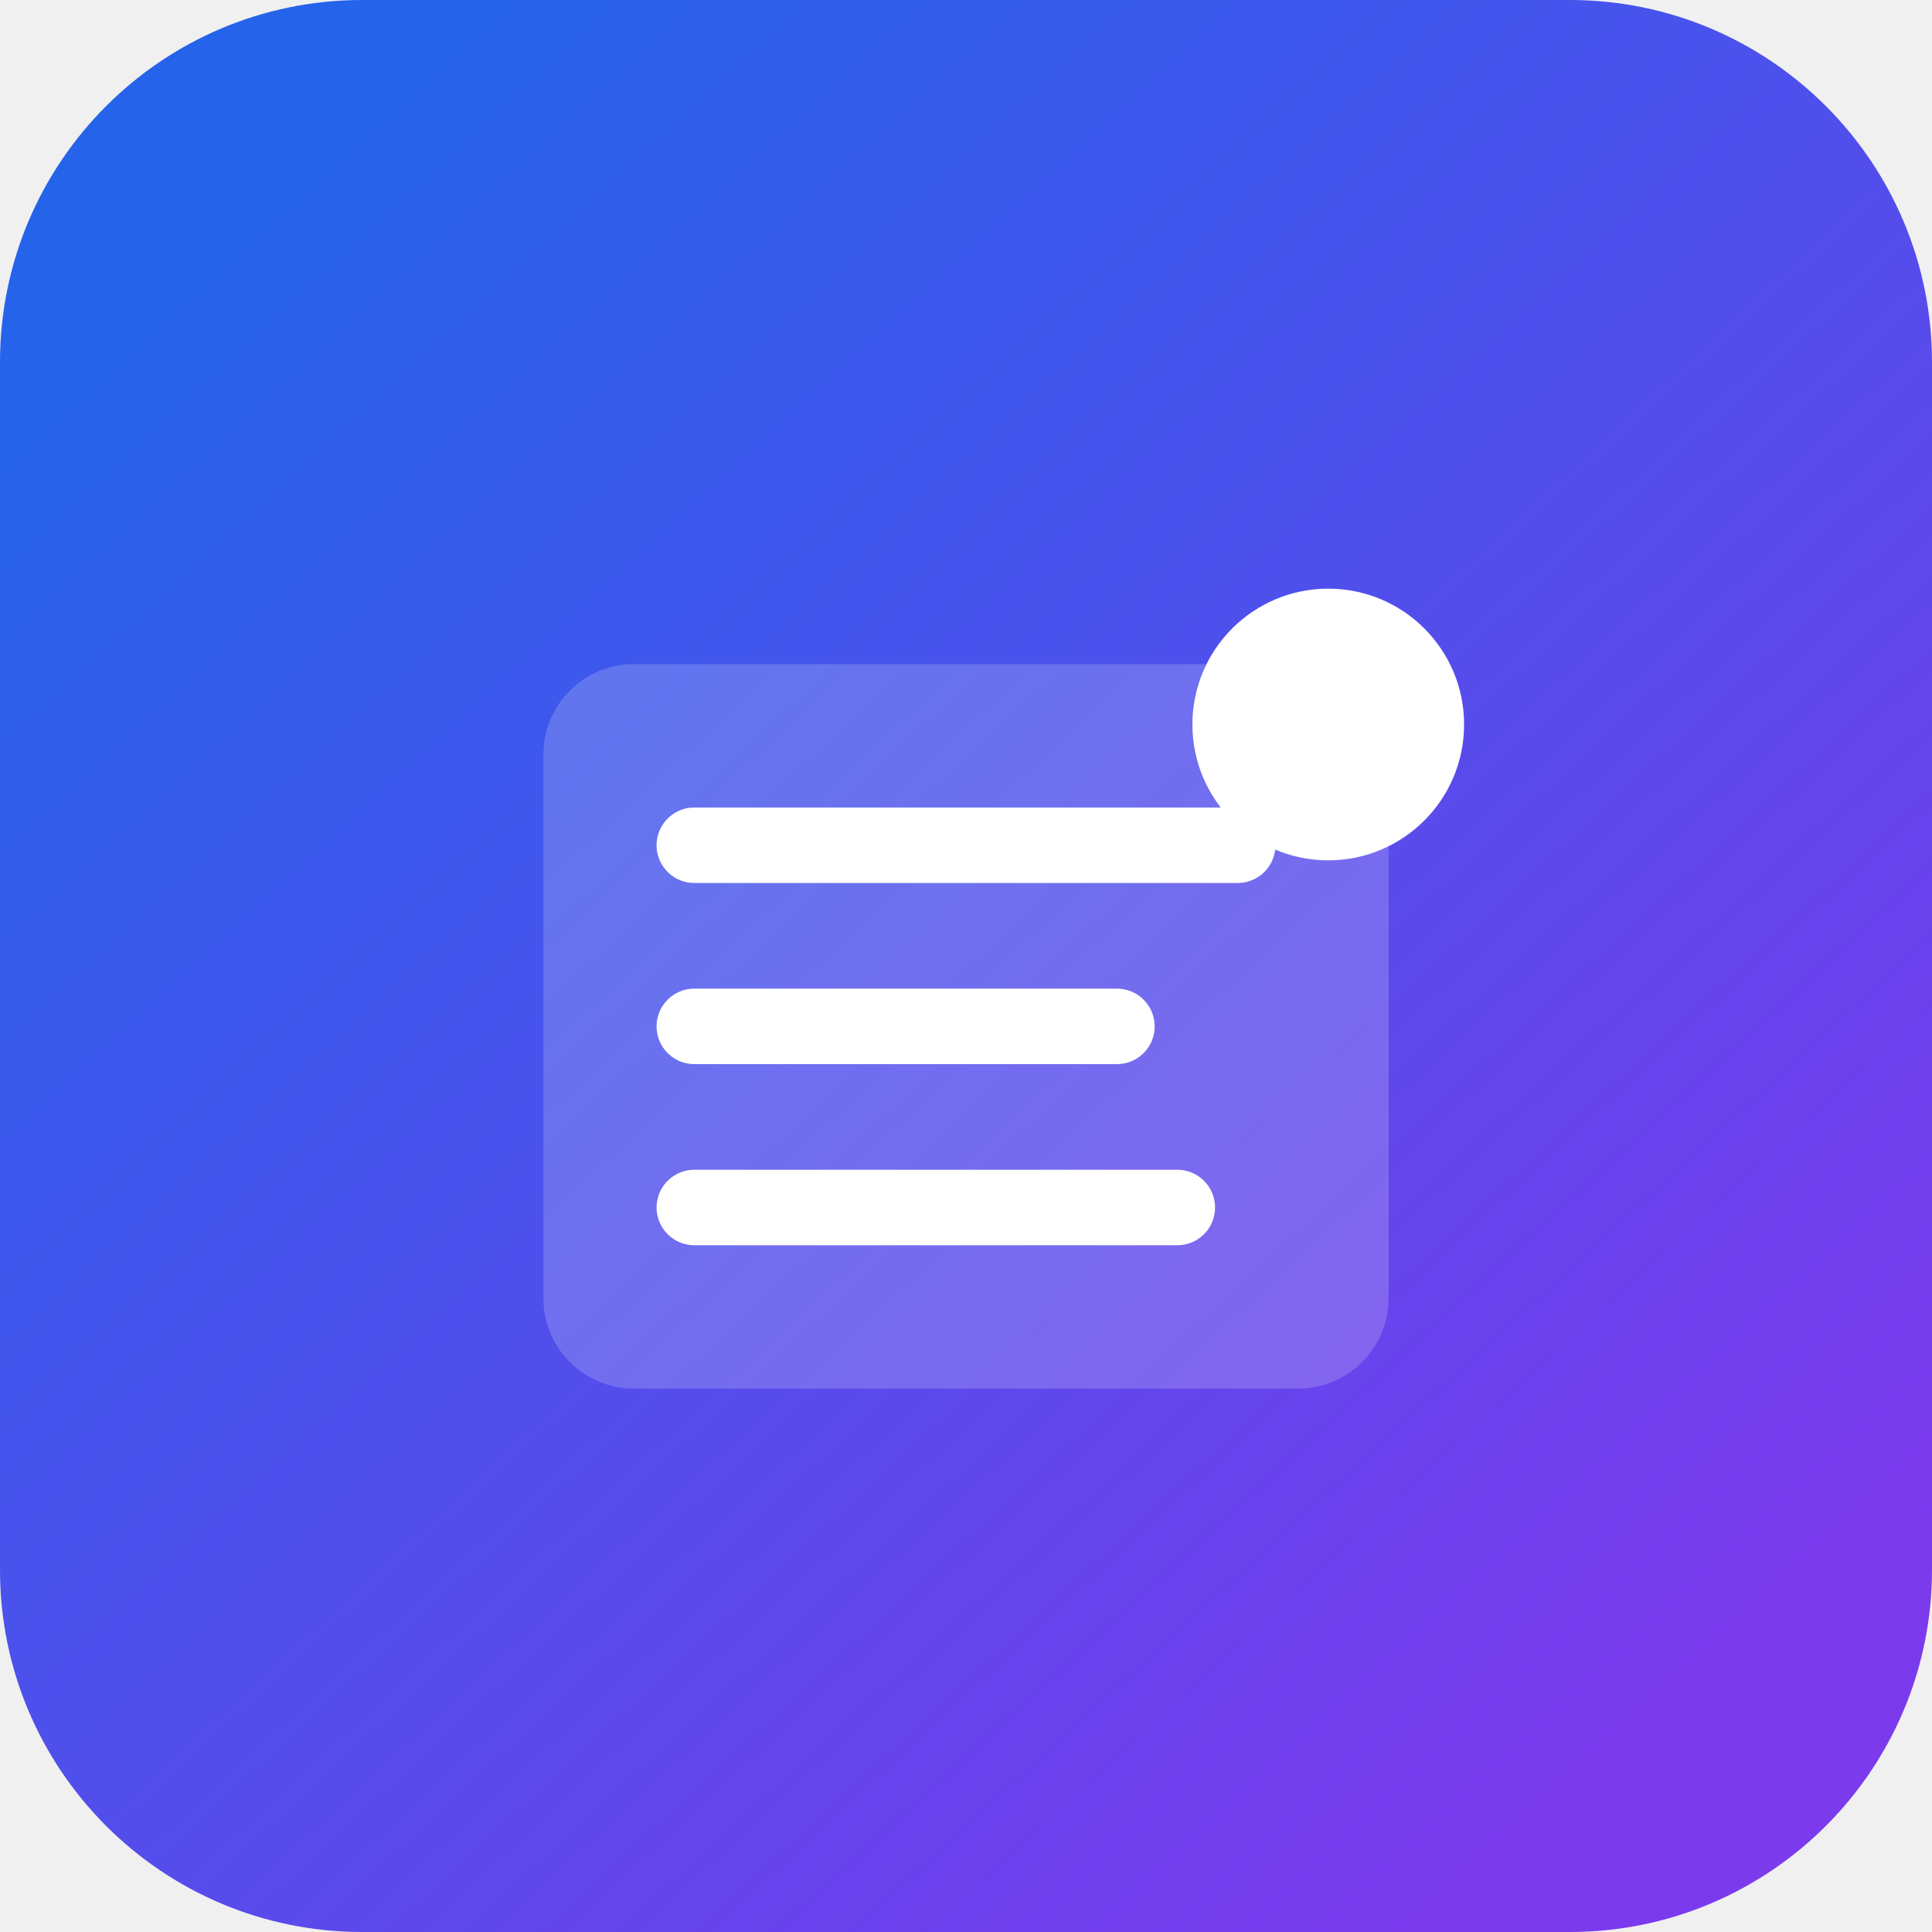
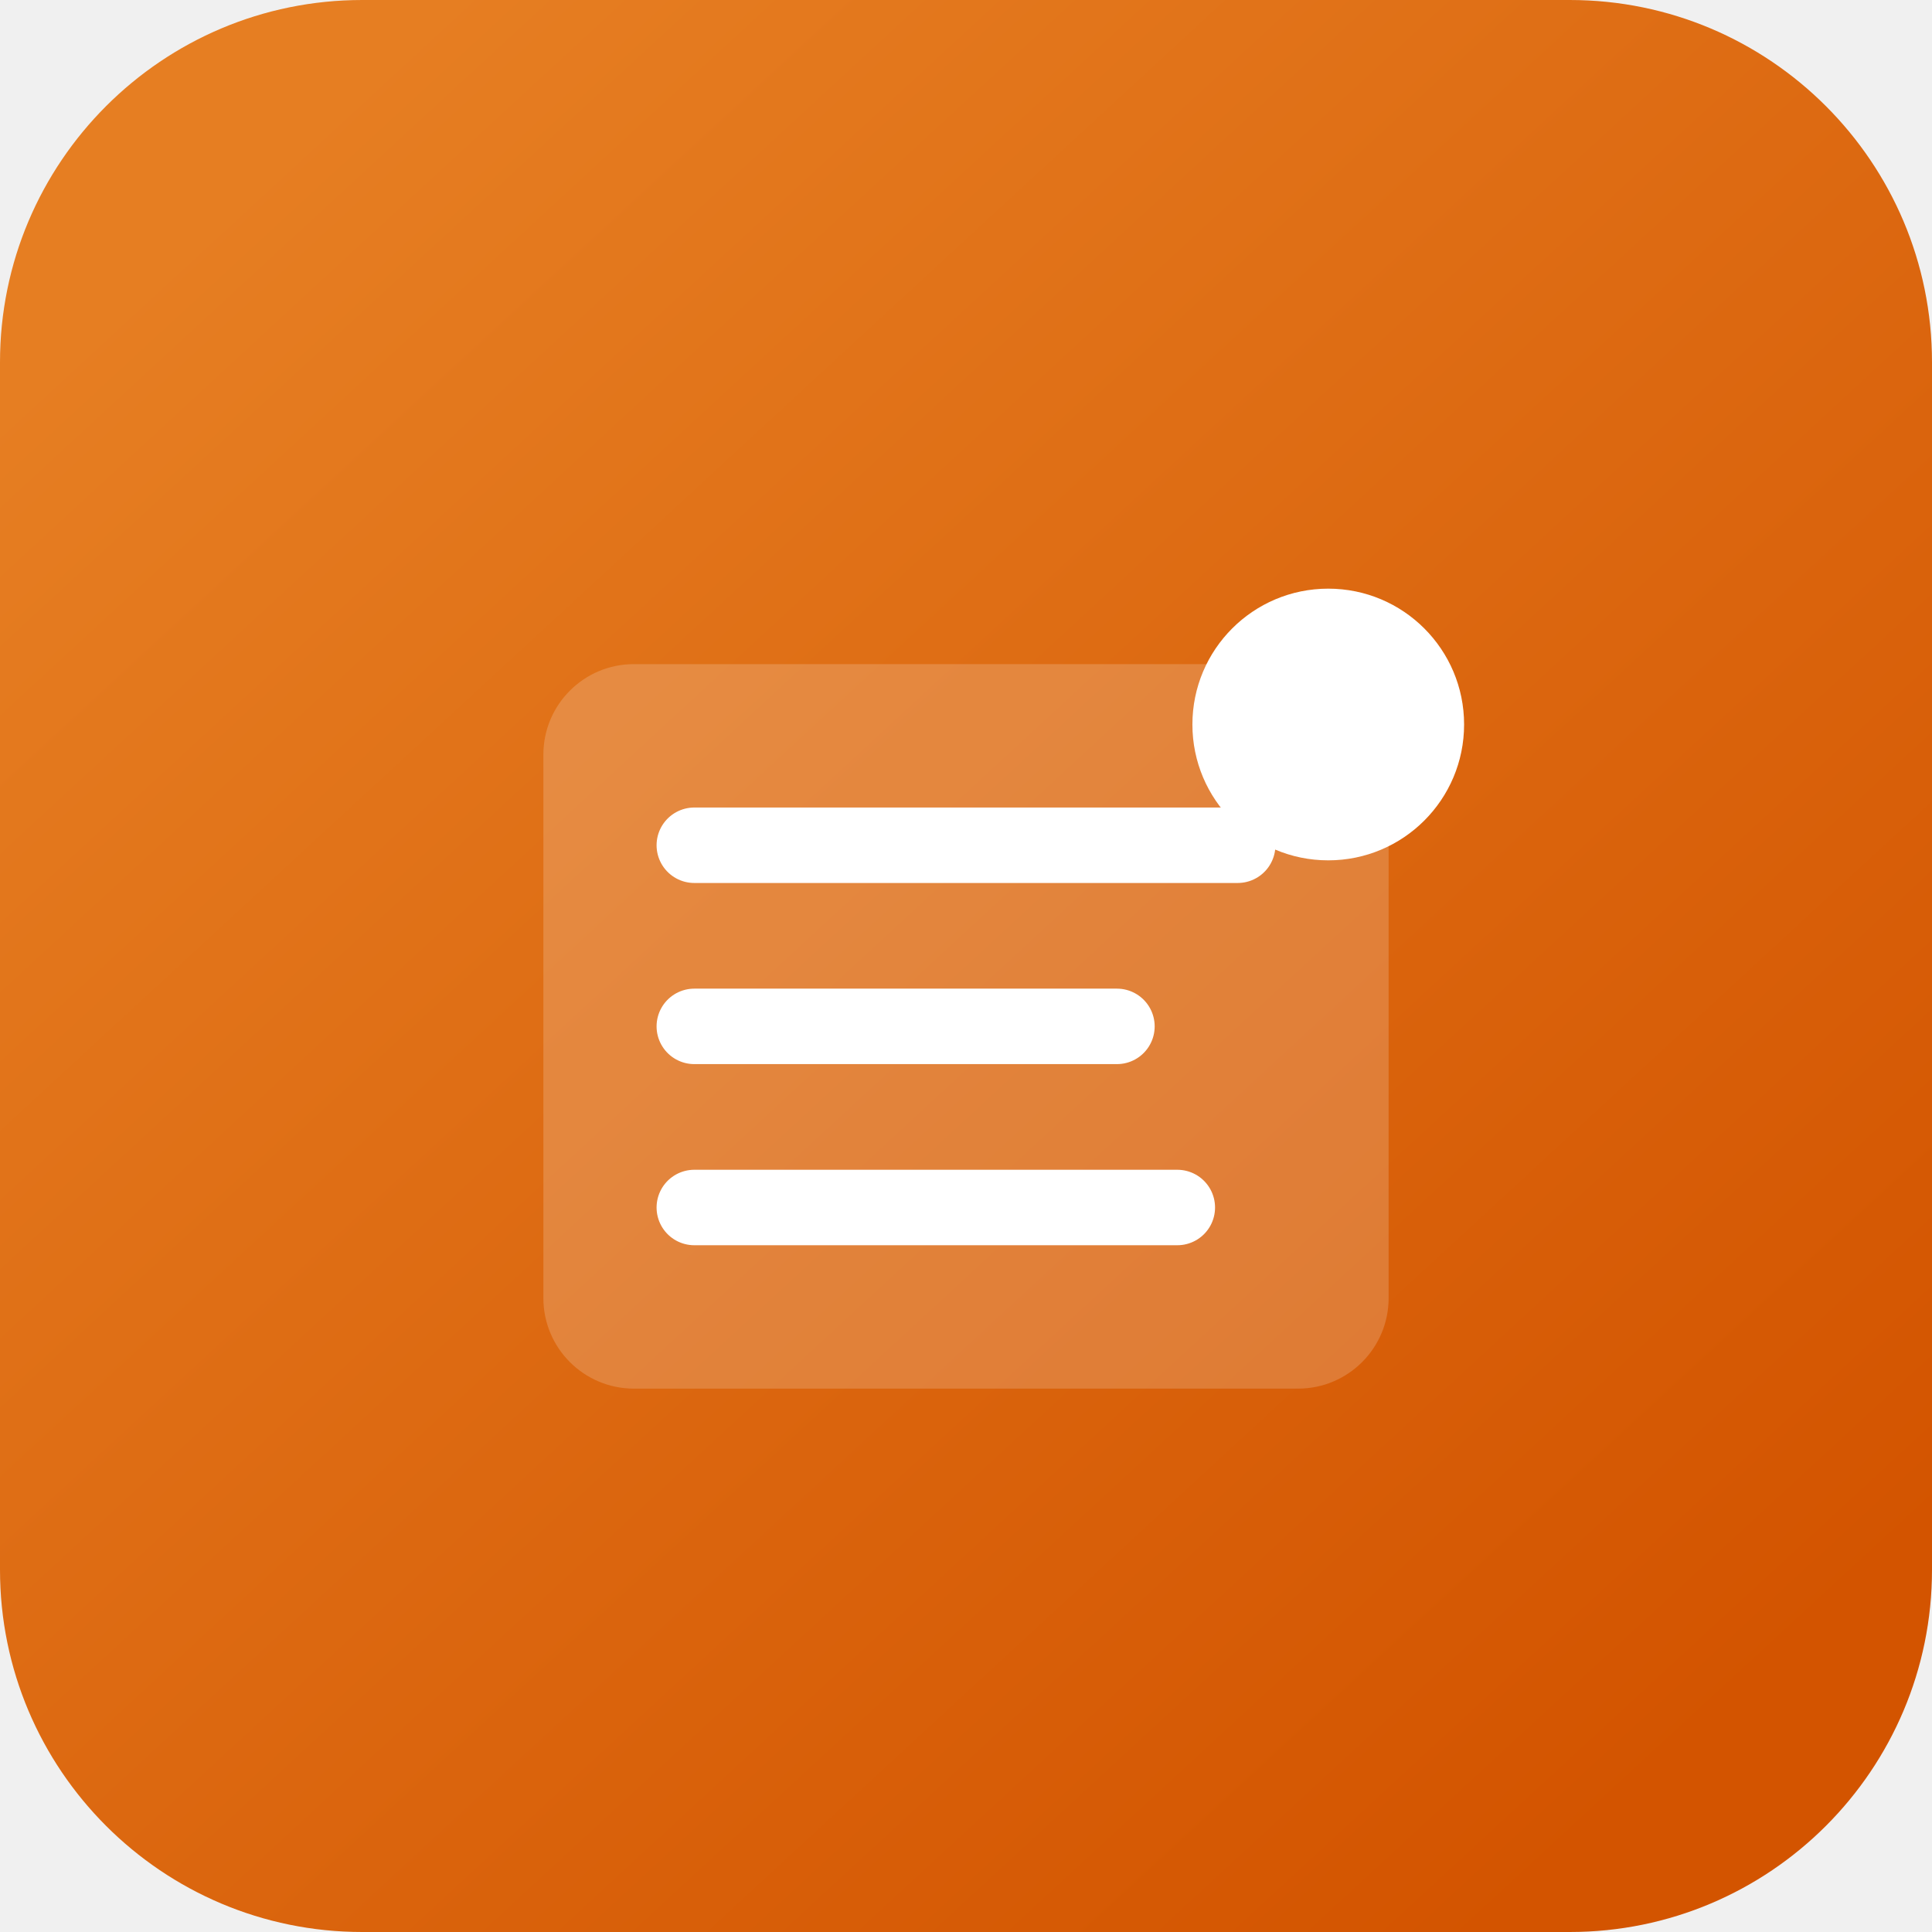
<svg xmlns="http://www.w3.org/2000/svg" viewBox="0 0 256 256" fill="none">
  <defs>
    <linearGradient id="recipes-bg" x1="32" y1="24" x2="224" y2="232" gradientUnits="userSpaceOnUse">
-       <stop stop-color="#2563EB" />
-       <stop offset="1" stop-color="#7C3AED" />
+       <stop stop-color="#E67E22" />
+       <stop offset="1" stop-color="#D35400" />
    </linearGradient>
  </defs>
  <rect width="256" height="256" rx="48" fill="url(#recipes-bg)" />
  <rect x="72" y="88" width="112" height="96" rx="12" fill="white" fill-opacity="0.18" />
  <path d="M92 112h72M92 136h56M92 160h64" stroke="white" stroke-width="10" stroke-linecap="round" />
  <circle cx="176" cy="96" r="18" fill="white" />
</svg>
